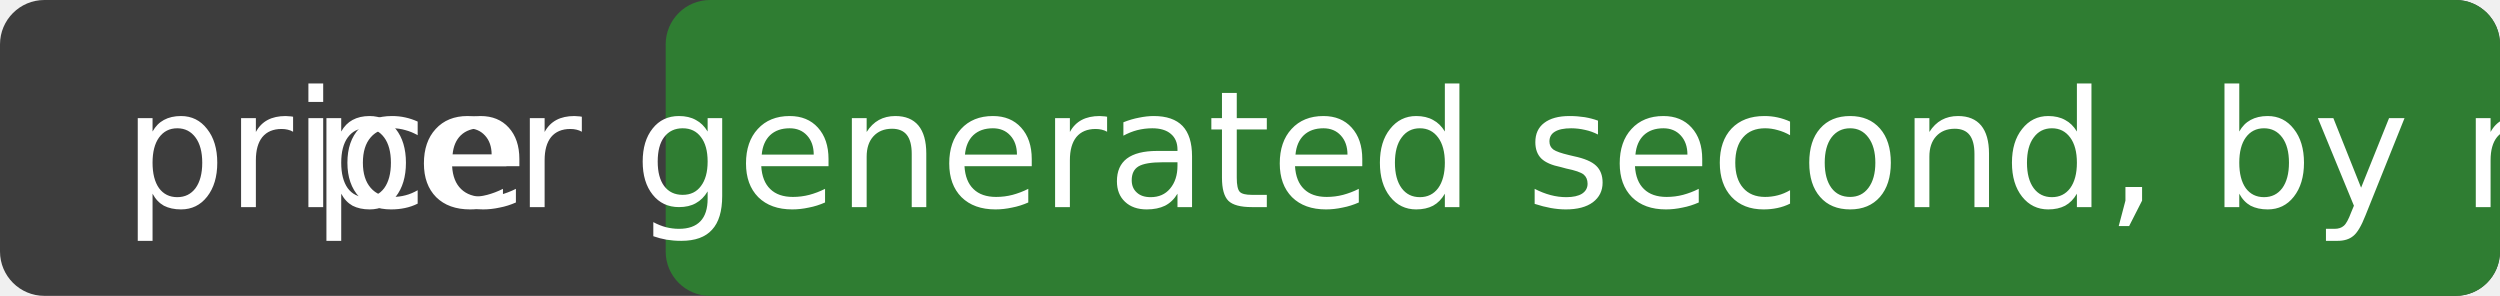
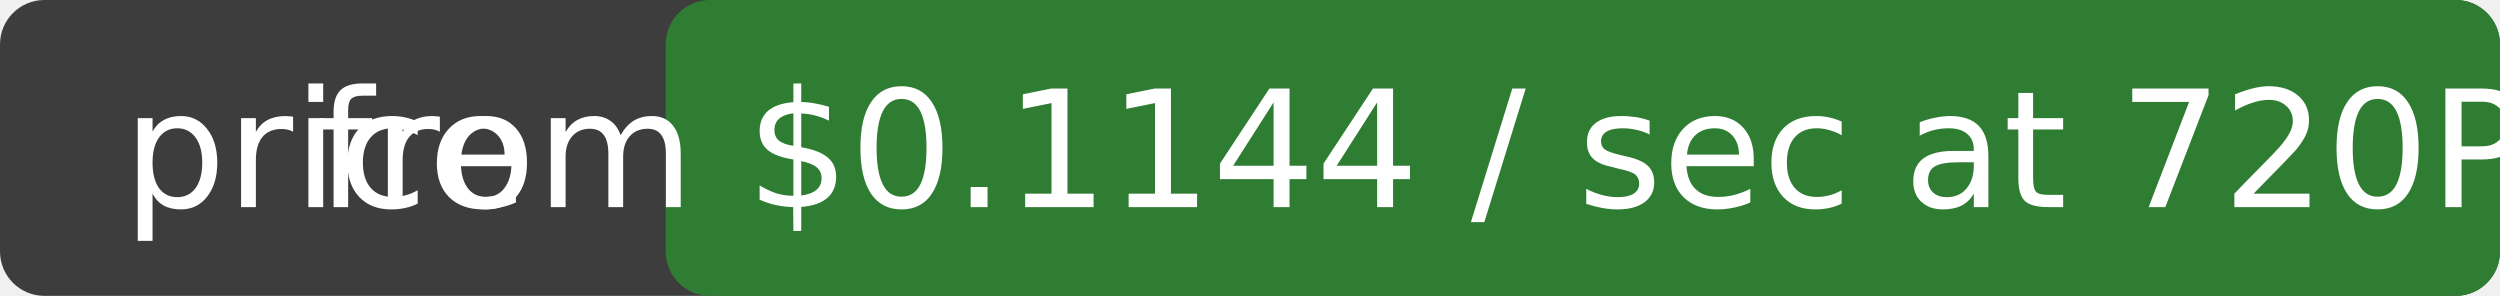
- <svg xmlns="http://www.w3.org/2000/svg" width="169" height="20" role="img" aria-label="price: per generated second, by resol">
+ <svg xmlns="http://www.w3.org/2000/svg" width="169" height="20" role="img" aria-label="price: from $0.1144 / sec at 720P (10">
  <rect width="169" height="20" rx="3" fill="#3d3d3d" />
  <rect x="45" width="124" height="20" rx="3" fill="#2f7d32" />
  <g fill="#fff" text-anchor="middle" font-family="Verdana,Geneva,DejaVu Sans,sans-serif" font-size="11">
    <text x="22" y="14">price</text>
-     <text x="107" y="14">per generated second, by resol</text>
+     <text x="107" y="14">from $0.1144 / sec at 720P (10</text>
  </g>
</svg>
